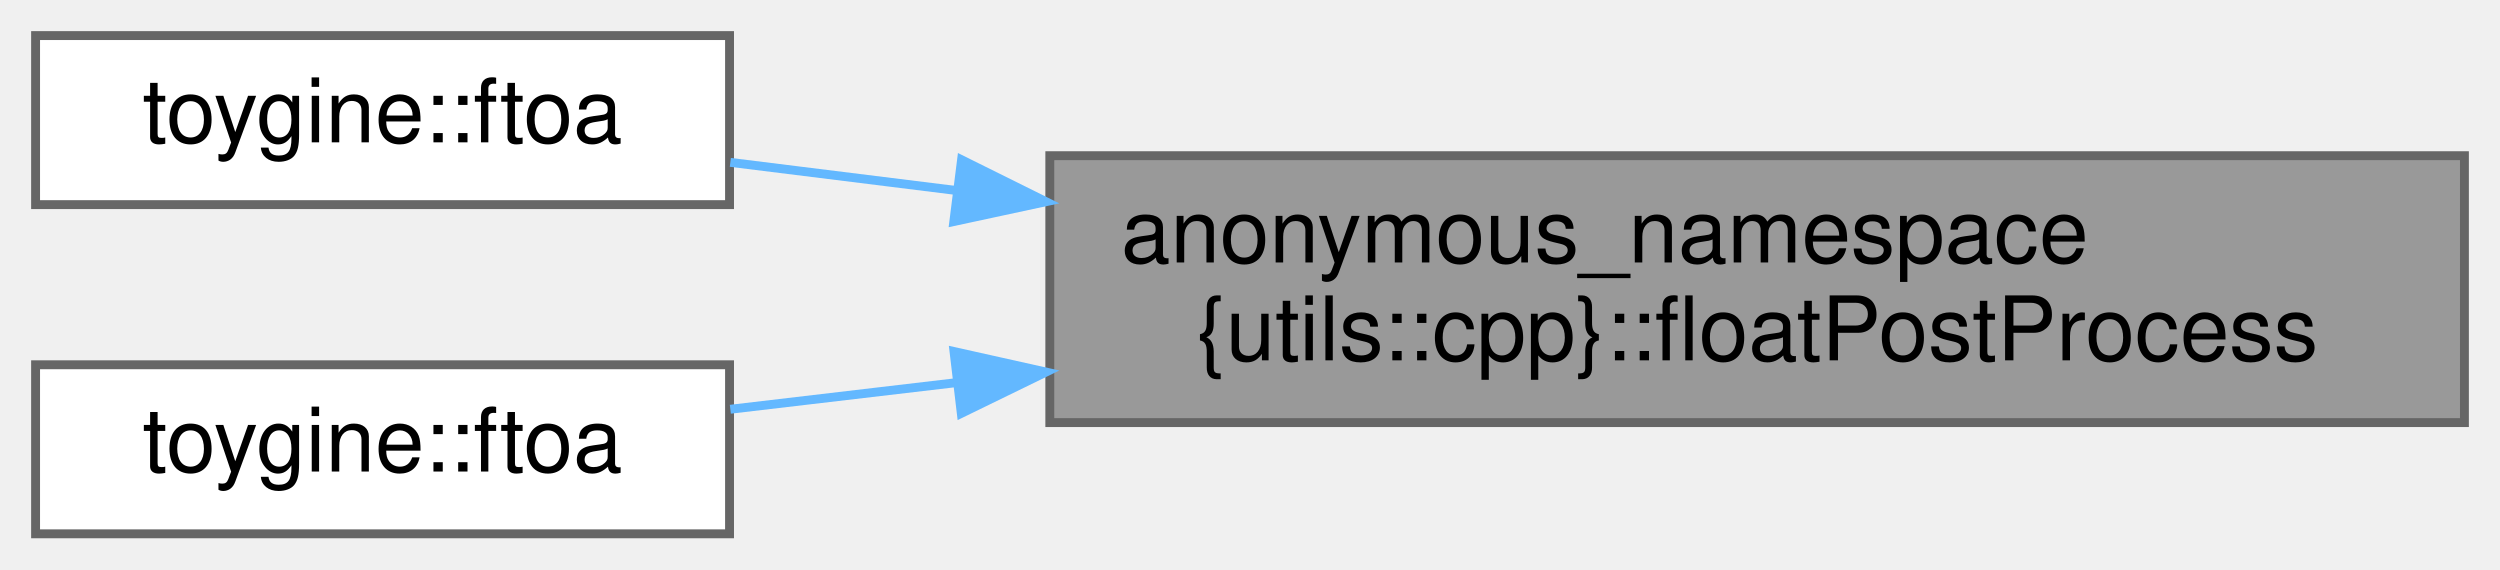
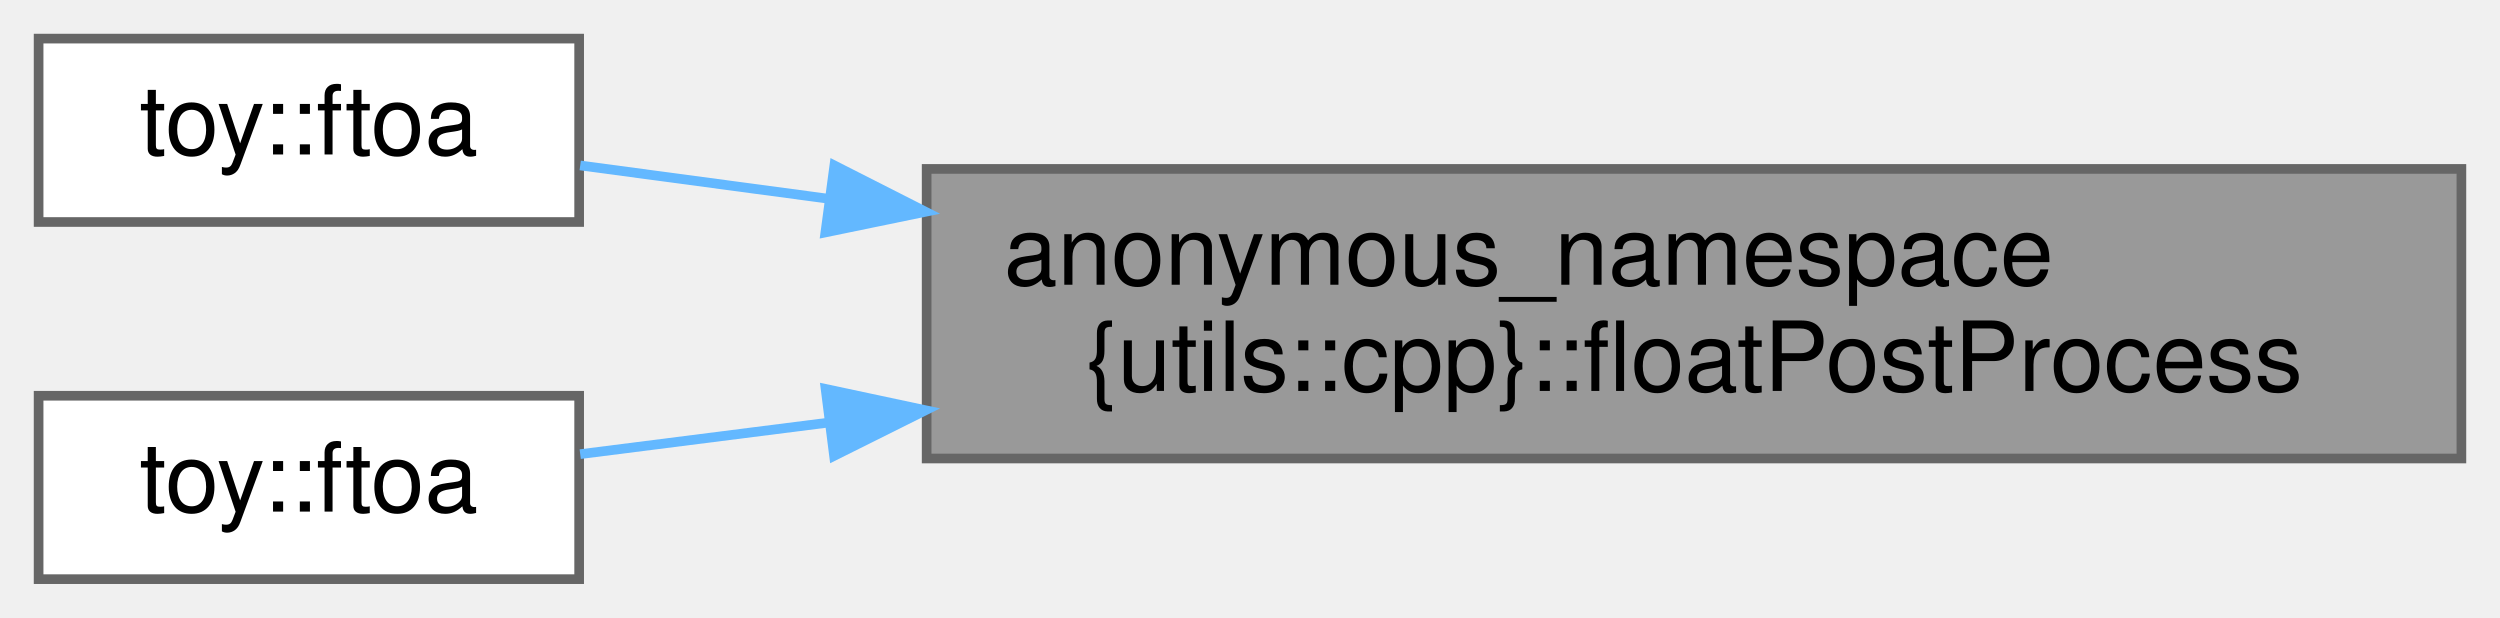
- <svg xmlns="http://www.w3.org/2000/svg" xmlns:xlink="http://www.w3.org/1999/xlink" width="281pt" height="64pt" viewBox="0.00 0.00 281.00 64.00">
+ <svg xmlns="http://www.w3.org/2000/svg" xmlns:xlink="http://www.w3.org/1999/xlink" width="259pt" height="64pt" viewBox="0.00 0.00 259.00 64.00">
  <g id="graph0" class="graph" transform="scale(1 1) rotate(0) translate(4 60)">
    <g id="Node000001" class="node">
      <g id="a_Node000001">
        <a xlink:title="Processes a string representation of a floating-point number, adjusting the exponent,...">
-           <polygon fill="#999999" stroke="#666666" points="273,-42.5 114,-42.5 114,-12.5 273,-12.5 273,-42.5" />
-           <text text-anchor="start" x="122" y="-30.5" font-family="Helvetica,sans-Serif" font-size="10.00">anonymous_namespace</text>
-           <text text-anchor="middle" x="193.5" y="-19.5" font-family="Helvetica,sans-Serif" font-size="10.00">{utils::cpp}::floatPostProcess</text>
+           <polygon fill="#999999" stroke="#666666" points="251,-42.5 92,-42.5 92,-12.5 251,-12.5 251,-42.5" />
+           <text text-anchor="start" x="100" y="-30.5" font-family="Helvetica,sans-Serif" font-size="10.00">anonymous_namespace</text>
+           <text text-anchor="middle" x="171.5" y="-19.5" font-family="Helvetica,sans-Serif" font-size="10.00">{utils::cpp}::floatPostProcess</text>
        </a>
      </g>
    </g>
    <g id="Node000002" class="node">
      <g id="a_Node000002">
-         <a xlink:href="../../d7/de6/namespacetoygine.html#af7d6996d5d592d01988772546b56666e" target="_top" xlink:title="Converts a 64-bit floating-point number to its string representation with specified precision.">
-           <polygon fill="white" stroke="#666666" points="78,-56 0,-56 0,-37 78,-37 78,-56" />
-           <text text-anchor="middle" x="39" y="-44" font-family="Helvetica,sans-Serif" font-size="10.00">toygine::ftoa</text>
+         <a xlink:href="../../d4/da9/namespacetoy.html#a97f3908f435a8e81f175109e210dac49" target="_top" xlink:title="Converts a 64-bit floating-point number to its string representation with specified precision.">
+           <polygon fill="white" stroke="#666666" points="56,-56 0,-56 0,-37 56,-37 56,-56" />
+           <text text-anchor="middle" x="28" y="-44" font-family="Helvetica,sans-Serif" font-size="10.00">toy::ftoa</text>
        </a>
      </g>
    </g>
    <g id="edge1_Node000001_Node000002" class="edge">
      <g id="a_edge1_Node000001_Node000002">
        <a xlink:title=" ">
-           <path fill="none" stroke="#63b8ff" d="M103.48,-38.59C94.61,-39.7 85.98,-40.77 78.09,-41.75" />
-           <polygon fill="#63b8ff" stroke="#63b8ff" points="104.08,-42.04 113.57,-37.33 103.21,-35.1 104.08,-42.04" />
+           <path fill="none" stroke="#63b8ff" d="M81.75,-39.42C72.54,-40.65 63.77,-41.83 56.11,-42.86" />
+           <polygon fill="#63b8ff" stroke="#63b8ff" points="82.44,-42.86 91.89,-38.06 81.51,-35.92 82.44,-42.86" />
        </a>
      </g>
    </g>
    <g id="Node000003" class="node">
      <g id="a_Node000003">
-         <a xlink:href="../../d7/de6/namespacetoygine.html#affdb6875d17aaa1db906010940f7ce7f" target="_top" xlink:title="Converts a 32-bit floating-point number to its string representation with specified precision.">
-           <polygon fill="white" stroke="#666666" points="78,-19 0,-19 0,0 78,0 78,-19" />
-           <text text-anchor="middle" x="39" y="-7" font-family="Helvetica,sans-Serif" font-size="10.00">toygine::ftoa</text>
+         <a xlink:href="../../d4/da9/namespacetoy.html#a706d142ecdd8edb11b7aa44416b06e0c" target="_top" xlink:title="Converts a 32-bit floating-point number to its string representation with specified precision.">
+           <polygon fill="white" stroke="#666666" points="56,-19 0,-19 0,0 56,0 56,-19" />
+           <text text-anchor="middle" x="28" y="-7" font-family="Helvetica,sans-Serif" font-size="10.00">toy::ftoa</text>
        </a>
      </g>
    </g>
    <g id="edge2_Node000001_Node000003" class="edge">
      <g id="a_edge2_Node000001_Node000003">
        <a xlink:title=" ">
-           <path fill="none" stroke="#63b8ff" d="M103.48,-16.99C94.61,-15.95 85.98,-14.93 78.09,-14" />
-           <polygon fill="#63b8ff" stroke="#63b8ff" points="103.23,-20.49 113.57,-18.18 104.05,-13.54 103.23,-20.49" />
+           <path fill="none" stroke="#63b8ff" d="M81.75,-16.21C72.54,-15.04 63.77,-13.92 56.11,-12.95" />
+           <polygon fill="#63b8ff" stroke="#63b8ff" points="81.53,-19.71 91.89,-17.5 82.41,-12.77 81.53,-19.71" />
        </a>
      </g>
    </g>
  </g>
</svg>
